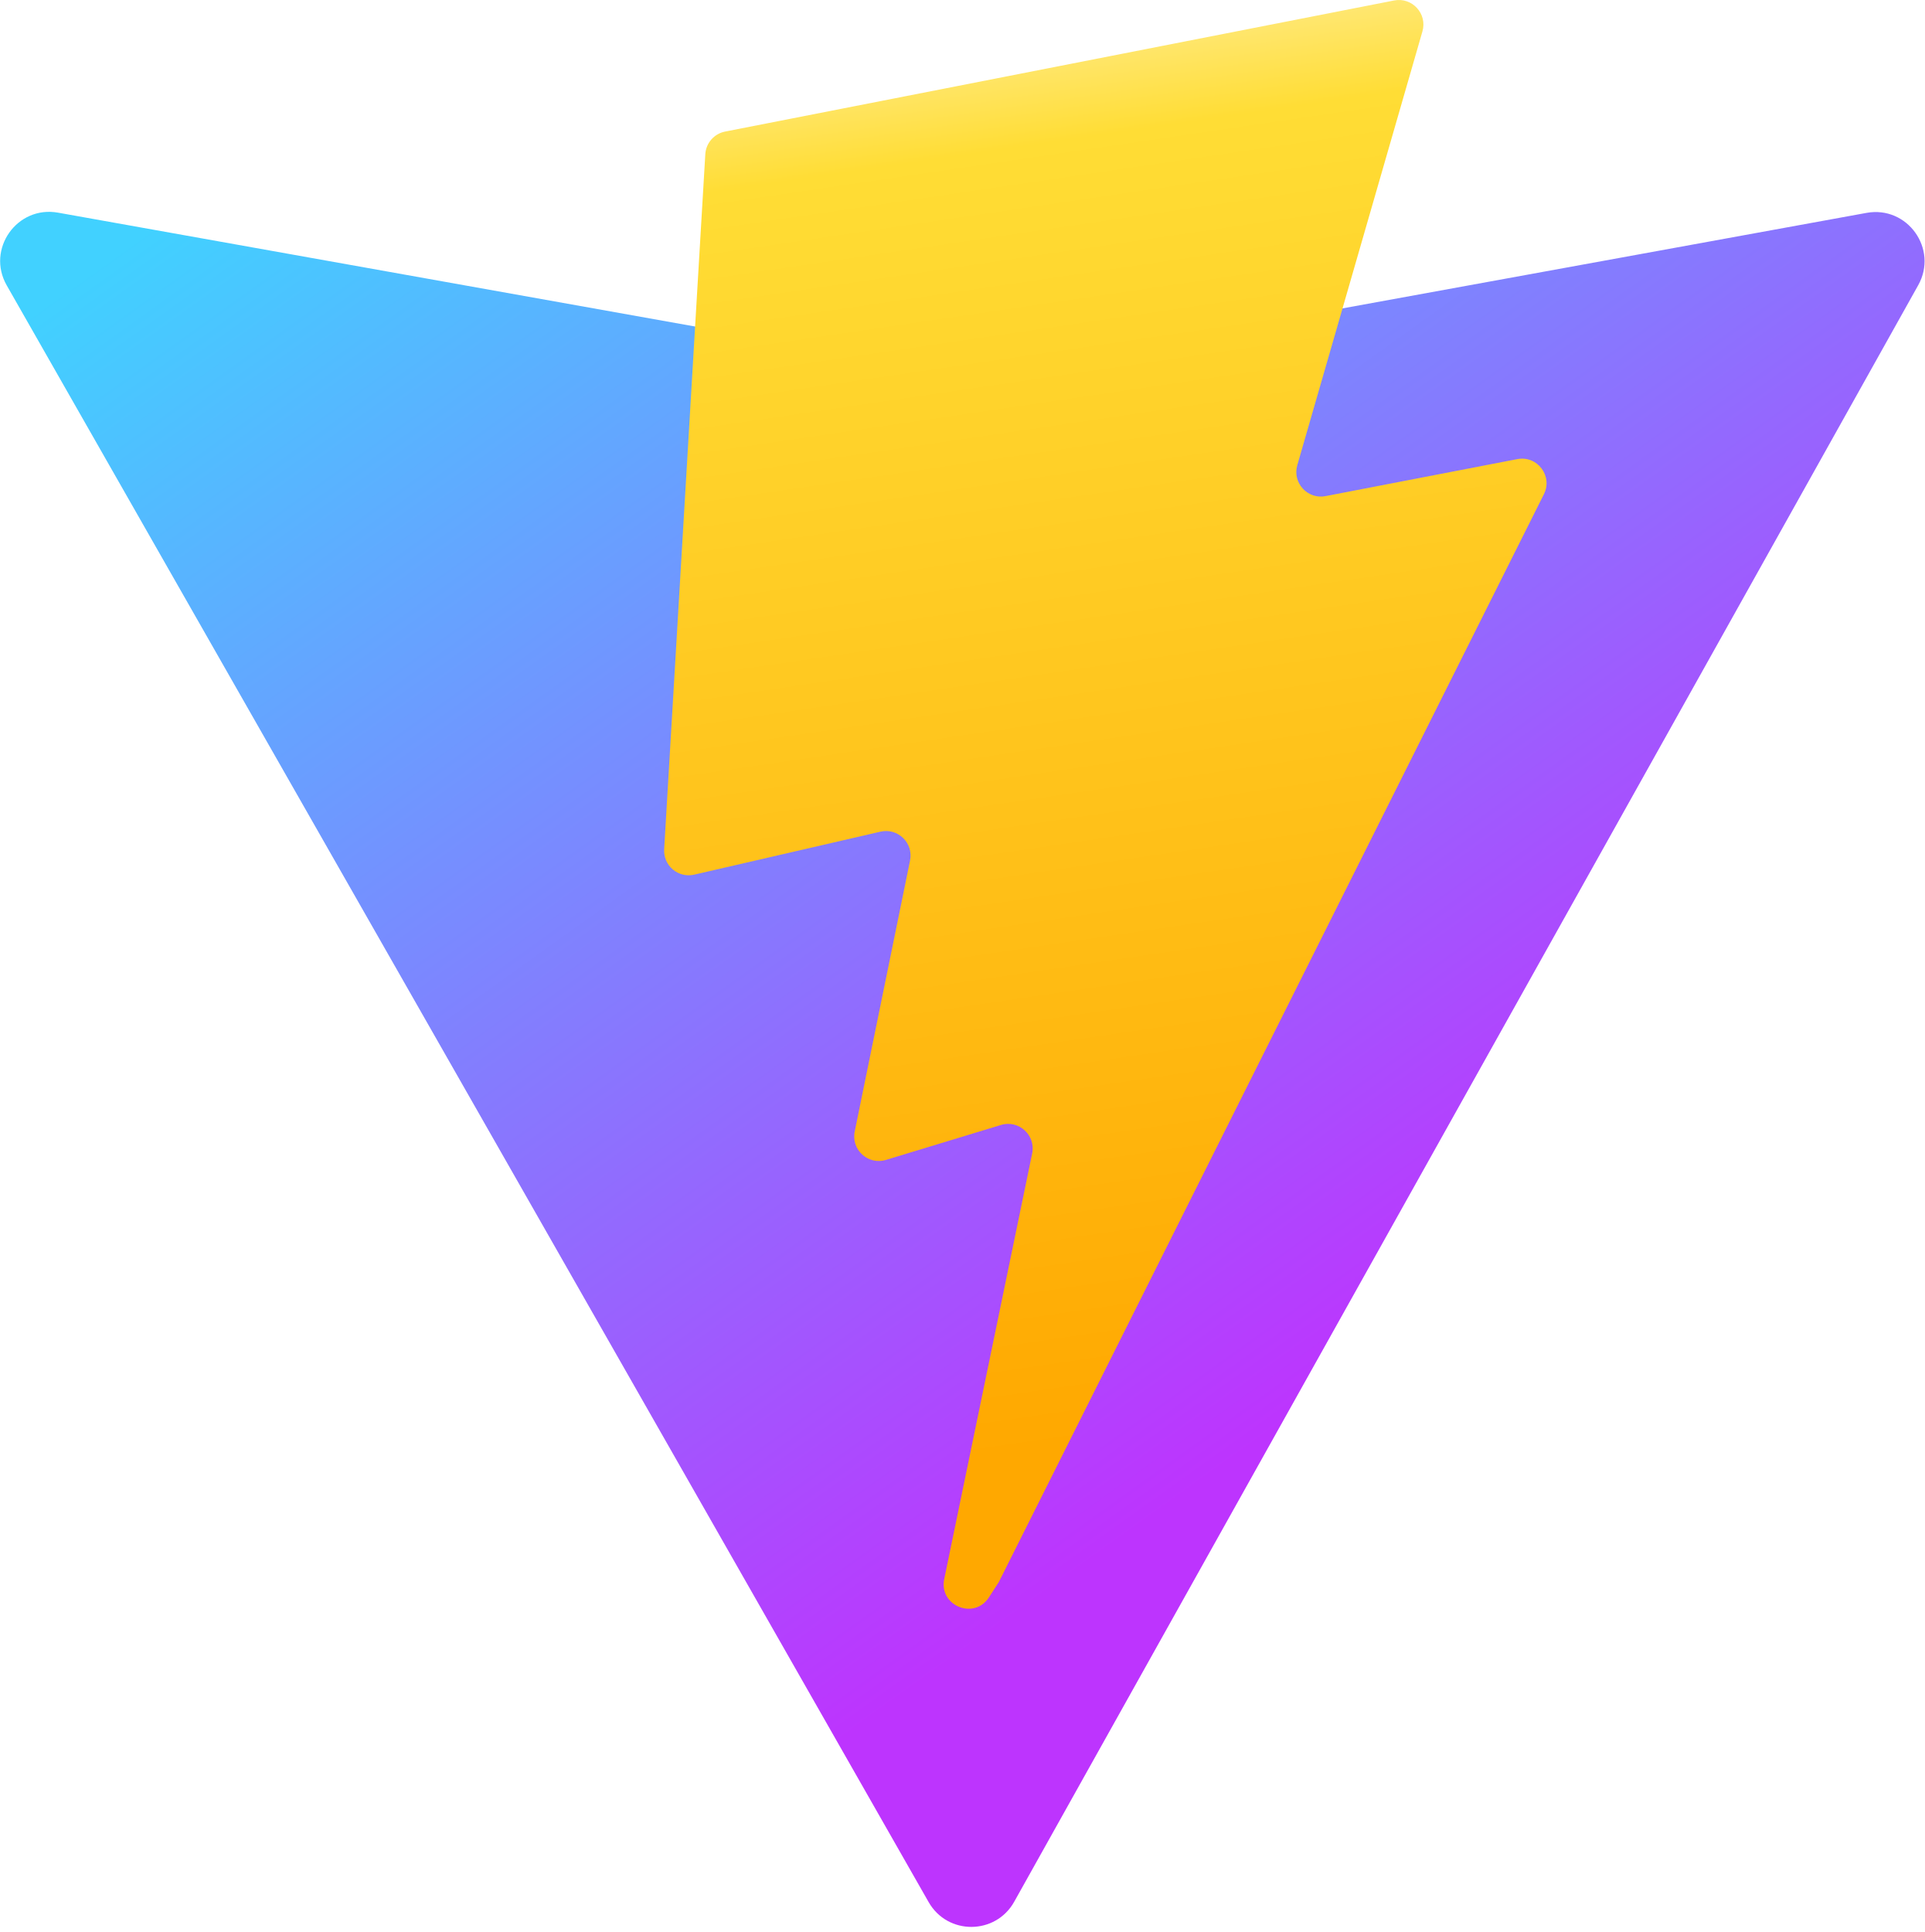
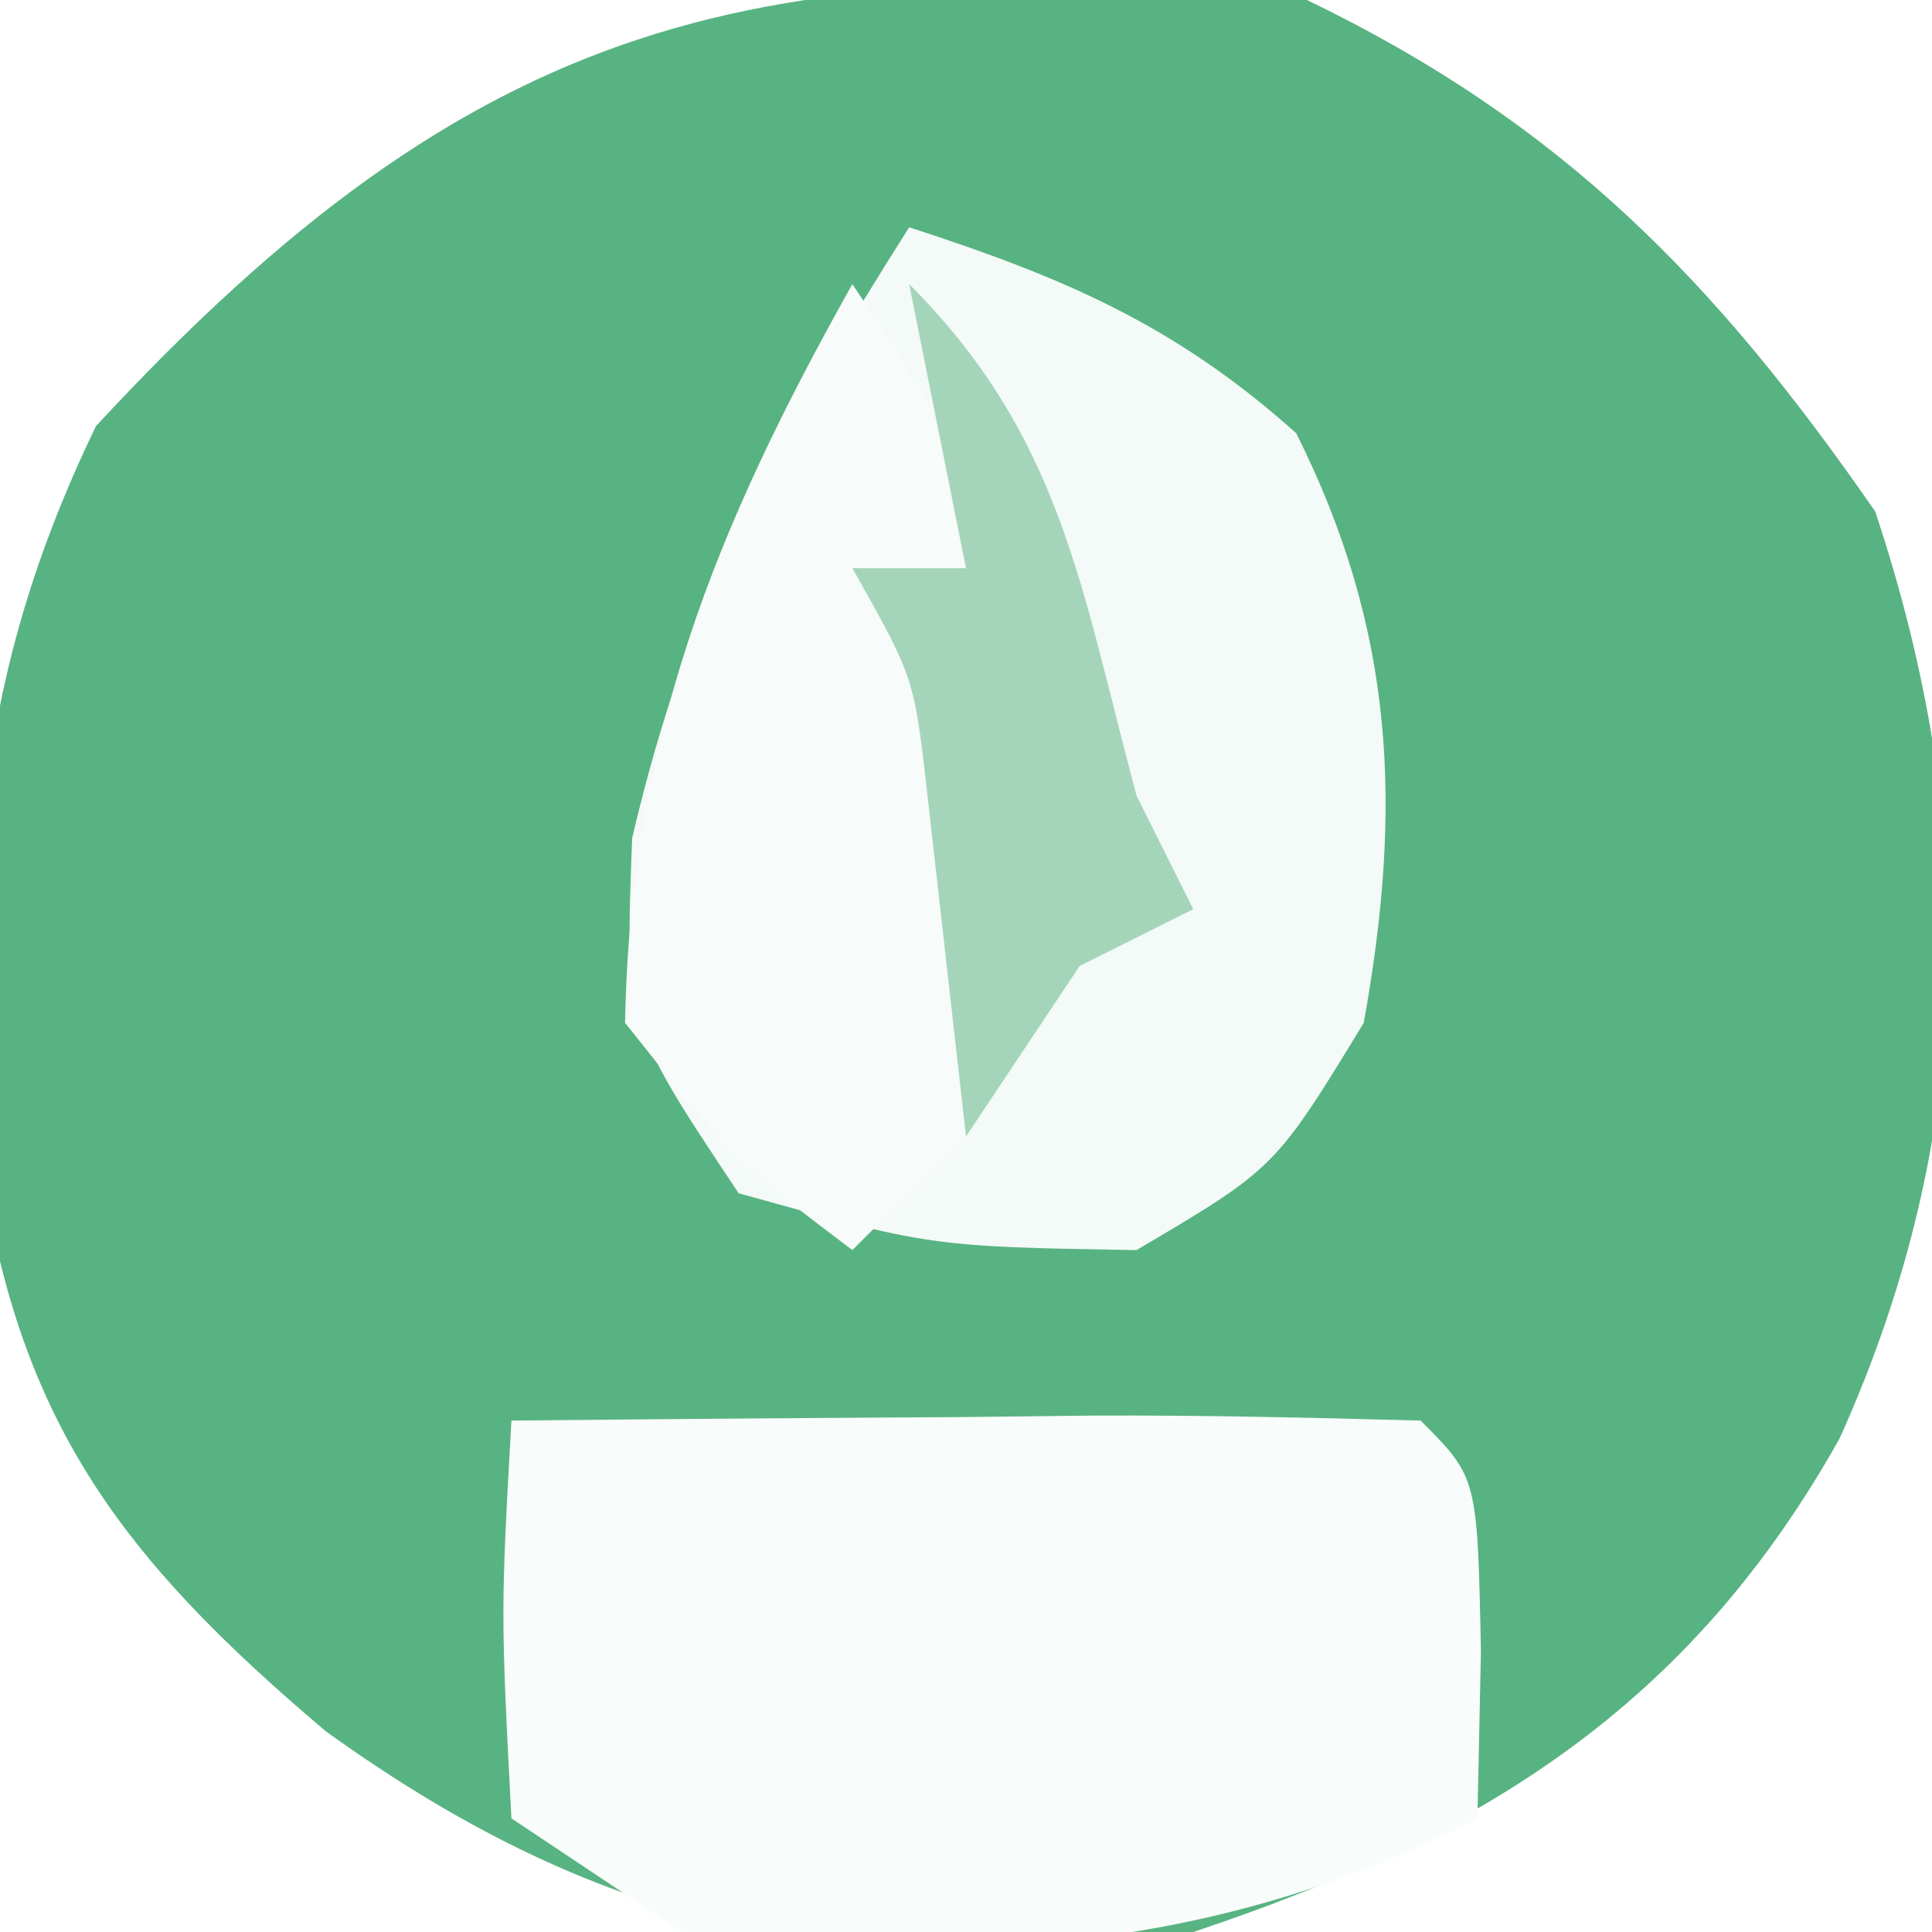
- <svg xmlns="http://www.w3.org/2000/svg" aria-hidden="true" role="img" class="iconify iconify--logos" width="31.88" height="32" preserveAspectRatio="xMidYMid meet" viewBox="0 0 256 257">
-   <defs>
-     <linearGradient id="IconifyId1813088fe1fbc01fb466" x1="-.828%" x2="57.636%" y1="7.652%" y2="78.411%">
-       <stop offset="0%" stop-color="#41D1FF" />
-       <stop offset="100%" stop-color="#BD34FE" />
-     </linearGradient>
-     <linearGradient id="IconifyId1813088fe1fbc01fb467" x1="43.376%" x2="50.316%" y1="2.242%" y2="89.03%">
-       <stop offset="0%" stop-color="#FFEA83" />
-       <stop offset="8.333%" stop-color="#FFDD35" />
-       <stop offset="100%" stop-color="#FFA800" />
-     </linearGradient>
-   </defs>
-   <path fill="url(#IconifyId1813088fe1fbc01fb466)" d="M255.153 37.938L134.897 252.976c-2.483 4.44-8.862 4.466-11.382.048L.875 37.958c-2.746-4.814 1.371-10.646 6.827-9.67l120.385 21.517a6.537 6.537 0 0 0 2.322-.004l117.867-21.483c5.438-.991 9.574 4.796 6.877 9.62Z" />
-   <path fill="url(#IconifyId1813088fe1fbc01fb467)" d="M185.432.063L96.44 17.501a3.268 3.268 0 0 0-2.634 3.014l-5.474 92.456a3.268 3.268 0 0 0 3.997 3.378l24.777-5.718c2.318-.535 4.413 1.507 3.936 3.838l-7.361 36.047c-.495 2.426 1.782 4.5 4.151 3.78l15.304-4.649c2.372-.72 4.652 1.36 4.15 3.788l-11.698 56.621c-.732 3.542 3.979 5.473 5.943 2.437l1.313-2.028l72.516-144.72c1.215-2.423-.88-5.186-3.54-4.672l-25.505 4.922c-2.396.462-4.435-1.77-3.759-4.114l16.646-57.705c.677-2.35-1.37-4.583-3.769-4.113Z" />
+ <svg xmlns="http://www.w3.org/2000/svg" version="1.1" width="34" height="34">
+   <path d="M0 0 C4.479 2.159 7.182 4.93 10 9 C11.85 14.549 11.799 19.942 9.375 25.312 C6.736 30.026 3.075 32.308 -2 34 C-8.029 34.832 -12.306 34.041 -17.27 30.465 C-20.899 27.392 -22.741 24.961 -23.375 20.16 C-23.566 15.324 -23.433 11.899 -21.312 7.5 C-14.622 0.268 -9.679 -0.912 0 0 Z " fill="#58B382" transform="translate(23,0)" />
+   <path d="M0 0 C2.705 0.877 4.684 1.717 6.812 3.625 C8.55 7.1 8.685 10.193 8 14 C6.438 16.562 6.438 16.562 4 18 C0.375 17.938 0.375 17.938 -3 17 C-5 14 -5 14 -4.875 10.75 C-3.872 6.451 -2.346 3.709 0 0 Z " fill="#F4FAF7" transform="translate(16,4)" />
+   <path d="M0 0 C2.646 -0.027 5.292 -0.047 7.938 -0.062 C8.692 -0.071 9.447 -0.079 10.225 -0.088 C12.15 -0.097 14.075 -0.052 16 0 C17 1 17 1 17.062 4.062 C17.042 5.032 17.021 6.001 17 7 C12.505 9.32 7.964 9.632 3 9 C2.01 8.34 1.02 7.68 0 7 C-0.188 3.375 -0.188 3.375 0 0 Z " fill="#F8FCFA" transform="translate(9,25)" />
+   <path d="M0 0 C2 3 2 3 2 7 C2.023 7.683 2.046 8.366 2.07 9.07 C2.123 11.046 2.064 13.024 2 15 C1.34 15.66 0.68 16.32 0 17 C-2.062 15.438 -2.062 15.438 -4 13 C-3.907 7.992 -2.43 4.332 0 0 Z " fill="#F7FBF9" transform="translate(15,5)" />
+   <path d="M0 0 C2.69 2.69 3.027 5.369 4 9 C4.33 9.66 4.66 10.32 5 11 C4.01 11.495 4.01 11.495 3 12 C2.01 13.485 2.01 13.485 1 15 C0.772 12.982 0.544 10.964 0.316 8.945 C0.087 6.926 0.087 6.926 -1 5 C-0.34 5 0.32 5 1 5 C0.67 3.35 0.34 1.7 0 0 Z " fill="#A4D5BA" transform="translate(16,5)" />
</svg>
